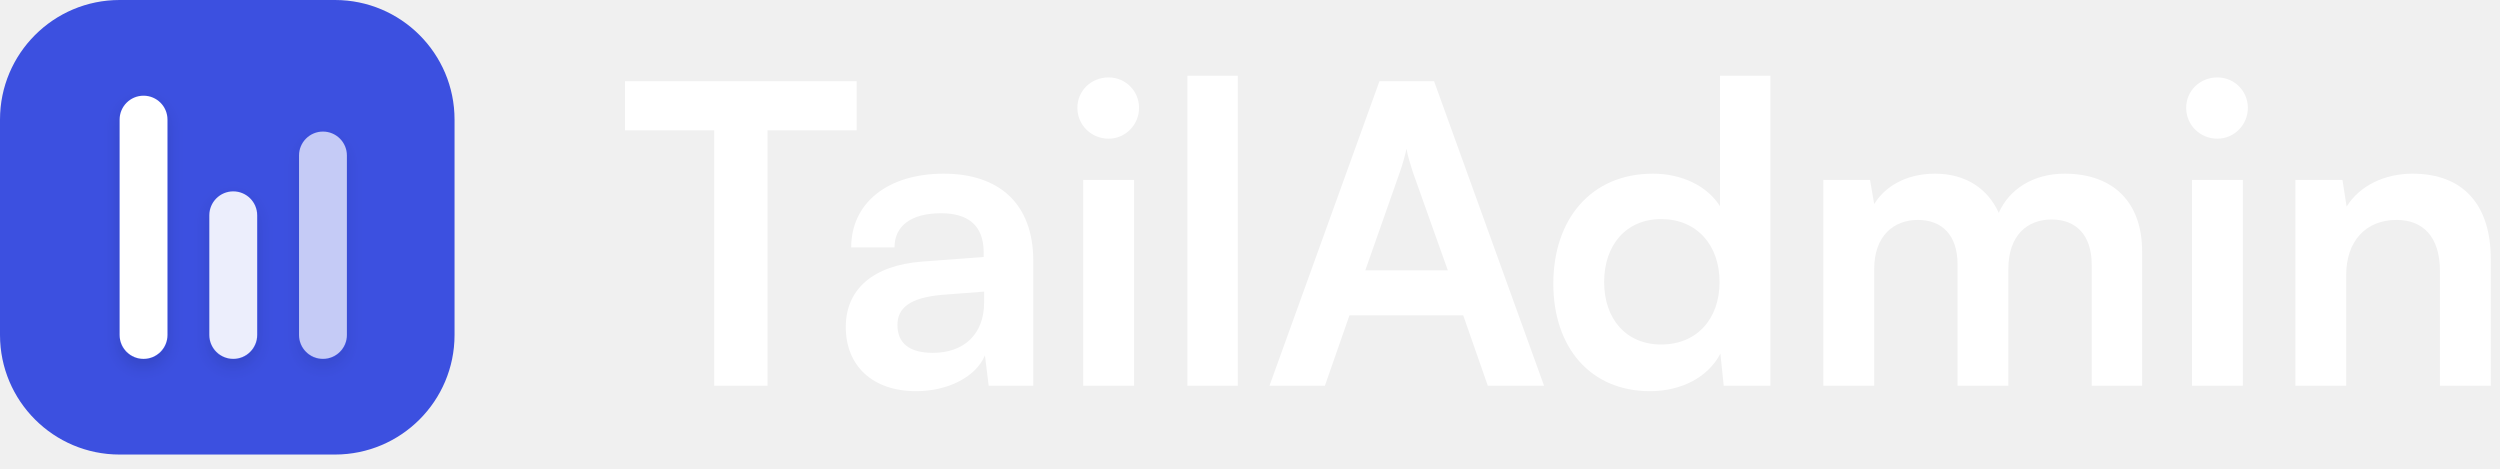
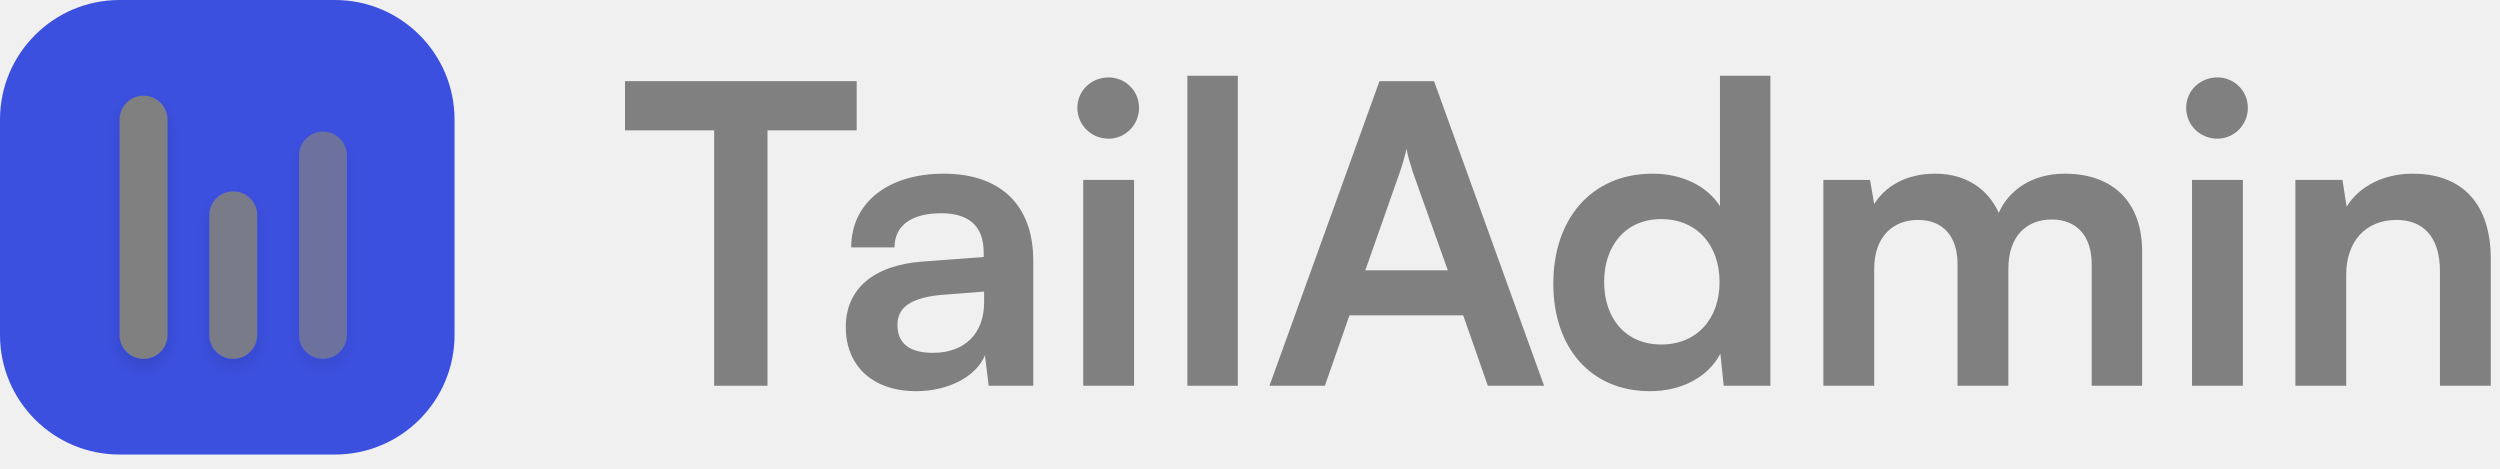
<svg xmlns="http://www.w3.org/2000/svg" width="160" height="30" viewBox="0 0 160 30" fill="none">
  <g clip-path="url(#clip0_2130_41)">
-     <path d="M40 8.342H45.707V24.688H49.12V8.342H54.827V5.195H40V8.342Z" fill="white" />
-     <path d="M58.636 25.035C60.69 25.035 62.476 24.102 63.036 22.742L63.276 24.688H66.129V16.688C66.129 13.035 63.943 11.115 60.396 11.115C56.823 11.115 54.476 12.982 54.476 15.835H57.249C57.249 14.448 58.316 13.648 60.236 13.648C61.89 13.648 62.956 14.368 62.956 16.155V16.448L59.01 16.742C55.889 16.982 54.13 18.502 54.13 20.928C54.13 23.408 55.836 25.035 58.636 25.035ZM59.703 22.582C58.236 22.582 57.436 21.995 57.436 20.795C57.436 19.728 58.21 19.062 60.236 18.875L62.983 18.662V19.355C62.983 21.382 61.703 22.582 59.703 22.582Z" fill="white" />
-     <path d="M70.952 8.875C72.019 8.875 72.899 7.995 72.899 6.902C72.899 5.808 72.019 4.955 70.952 4.955C69.832 4.955 68.952 5.808 68.952 6.902C68.952 7.995 69.832 8.875 70.952 8.875ZM69.326 24.688H72.579V11.515H69.326V24.688Z" fill="white" />
-     <path d="M79.22 24.688V4.848H75.993V24.688H79.22Z" fill="white" />
-     <path d="M84.793 24.688L86.366 20.182H93.646L95.22 24.688H98.82L91.78 5.195H88.286L81.246 24.688H84.793ZM89.593 11.008C89.78 10.475 89.939 9.888 90.019 9.515C90.073 9.915 90.26 10.502 90.419 11.008L92.66 17.302H87.379L89.593 11.008Z" fill="white" />
-     <path d="M105.598 25.035C107.598 25.035 109.305 24.155 110.105 22.635L110.318 24.688H113.305V4.848H110.078V13.195C109.252 11.888 107.625 11.115 105.785 11.115C101.812 11.115 99.412 14.048 99.412 18.155C99.412 22.235 101.785 25.035 105.598 25.035ZM106.318 22.048C104.052 22.048 102.665 20.395 102.665 18.048C102.665 15.702 104.052 14.022 106.318 14.022C108.585 14.022 110.052 15.675 110.052 18.048C110.052 20.422 108.585 22.048 106.318 22.048Z" fill="white" />
-     <path d="M119.949 24.688V17.222C119.949 15.088 121.202 14.075 122.749 14.075C124.295 14.075 125.282 15.062 125.282 16.902V24.688H128.535V17.222C128.535 15.062 129.735 14.048 131.309 14.048C132.855 14.048 133.869 15.035 133.869 16.928V24.688H137.095V16.075C137.095 13.035 135.335 11.115 132.135 11.115C130.135 11.115 128.589 12.102 127.922 13.622C127.229 12.102 125.842 11.115 123.842 11.115C121.949 11.115 120.615 11.968 119.949 13.062L119.682 11.515H116.695V24.688H119.949Z" fill="white" />
-     <path d="M141.915 8.875C142.983 8.875 143.863 7.995 143.863 6.902C143.863 5.808 142.983 4.955 141.915 4.955C140.795 4.955 139.915 5.808 139.915 6.902C139.915 7.995 140.795 8.875 141.915 8.875ZM140.289 24.688H143.543V11.515H140.289V24.688Z" fill="white" />
-     <path d="M150.157 24.688V17.595C150.157 15.462 151.384 14.075 153.384 14.075C155.064 14.075 156.157 15.142 156.157 17.355V24.688H159.41V16.582C159.41 13.168 157.704 11.115 154.397 11.115C152.61 11.115 151.01 11.888 150.184 13.222L149.917 11.515H146.904V24.688H150.157Z" fill="white" />
+     <path d="M40 8.342H45.707V24.688H49.12V8.342H54.827V5.195H40V8.342Z" fill="Gray" />
+     <path d="M58.636 25.035C60.69 25.035 62.476 24.102 63.036 22.742L63.276 24.688H66.129V16.688C66.129 13.035 63.943 11.115 60.396 11.115C56.823 11.115 54.476 12.982 54.476 15.835H57.249C57.249 14.448 58.316 13.648 60.236 13.648C61.89 13.648 62.956 14.368 62.956 16.155V16.448L59.01 16.742C55.889 16.982 54.13 18.502 54.13 20.928C54.13 23.408 55.836 25.035 58.636 25.035ZM59.703 22.582C58.236 22.582 57.436 21.995 57.436 20.795C57.436 19.728 58.21 19.062 60.236 18.875L62.983 18.662V19.355C62.983 21.382 61.703 22.582 59.703 22.582Z" fill="Gray" />
+     <path d="M70.952 8.875C72.019 8.875 72.899 7.995 72.899 6.902C72.899 5.808 72.019 4.955 70.952 4.955C69.832 4.955 68.952 5.808 68.952 6.902C68.952 7.995 69.832 8.875 70.952 8.875ZM69.326 24.688H72.579V11.515H69.326V24.688Z" fill="Gray" />
+     <path d="M79.22 24.688V4.848H75.993V24.688H79.22Z" fill="Gray" />
+     <path d="M84.793 24.688L86.366 20.182H93.646L95.22 24.688H98.82L91.78 5.195H88.286L81.246 24.688H84.793ZM89.593 11.008C89.78 10.475 89.939 9.888 90.019 9.515C90.073 9.915 90.26 10.502 90.419 11.008L92.66 17.302H87.379L89.593 11.008Z" fill="Gray" />
+     <path d="M105.598 25.035C107.598 25.035 109.305 24.155 110.105 22.635L110.318 24.688H113.305V4.848H110.078V13.195C109.252 11.888 107.625 11.115 105.785 11.115C101.812 11.115 99.412 14.048 99.412 18.155C99.412 22.235 101.785 25.035 105.598 25.035ZM106.318 22.048C104.052 22.048 102.665 20.395 102.665 18.048C102.665 15.702 104.052 14.022 106.318 14.022C108.585 14.022 110.052 15.675 110.052 18.048C110.052 20.422 108.585 22.048 106.318 22.048Z" fill="Gray" />
+     <path d="M119.949 24.688V17.222C119.949 15.088 121.202 14.075 122.749 14.075C124.295 14.075 125.282 15.062 125.282 16.902V24.688H128.535V17.222C128.535 15.062 129.735 14.048 131.309 14.048C132.855 14.048 133.869 15.035 133.869 16.928V24.688H137.095V16.075C137.095 13.035 135.335 11.115 132.135 11.115C130.135 11.115 128.589 12.102 127.922 13.622C127.229 12.102 125.842 11.115 123.842 11.115C121.949 11.115 120.615 11.968 119.949 13.062L119.682 11.515H116.695V24.688H119.949Z" fill="Gray" />
+     <path d="M141.915 8.875C142.983 8.875 143.863 7.995 143.863 6.902C143.863 5.808 142.983 4.955 141.915 4.955C140.795 4.955 139.915 5.808 139.915 6.902C139.915 7.995 140.795 8.875 141.915 8.875ZM140.289 24.688H143.543V11.515H140.289V24.688Z" fill="Gray" />
+     <path d="M150.157 24.688V17.595C150.157 15.462 151.384 14.075 153.384 14.075C155.064 14.075 156.157 15.142 156.157 17.355V24.688H159.41V16.582C159.41 13.168 157.704 11.115 154.397 11.115C152.61 11.115 151.01 11.888 150.184 13.222L149.917 11.515H146.904V24.688H150.157Z" fill="Gray" />
    <path d="M0 7.655C0 3.427 3.427 0 7.655 0H21.435C25.663 0 29.091 3.427 29.091 7.655V21.435C29.091 25.663 25.663 29.091 21.435 29.091H7.655C3.427 29.091 0 25.663 0 21.435V7.655Z" fill="#3C50E0" />
    <g filter="url(#filter0_d_2130_41)">
-       <path d="M7.656 7.656C7.656 6.81 8.341 6.125 9.187 6.125C10.033 6.125 10.718 6.81 10.718 7.656V21.436C10.718 22.281 10.033 22.967 9.187 22.967C8.341 22.967 7.656 22.281 7.656 21.436V7.656Z" fill="white" />
+       <path d="M7.656 7.656C7.656 6.81 8.341 6.125 9.187 6.125C10.033 6.125 10.718 6.81 10.718 7.656V21.436C10.718 22.281 10.033 22.967 9.187 22.967C8.341 22.967 7.656 22.281 7.656 21.436V7.656Z" fill="Gray" />
    </g>
    <g opacity="0.9" filter="url(#filter1_d_2130_41)">
-       <path d="M13.397 13.78C13.397 12.934 14.083 12.248 14.928 12.248C15.774 12.248 16.459 12.934 16.459 13.78V21.435C16.459 22.281 15.774 22.966 14.928 22.966C14.083 22.966 13.397 22.281 13.397 21.435V13.78Z" fill="white" />
+       <path d="M13.397 13.78C13.397 12.934 14.083 12.248 14.928 12.248C15.774 12.248 16.459 12.934 16.459 13.78V21.435C16.459 22.281 15.774 22.966 14.928 22.966C14.083 22.966 13.397 22.281 13.397 21.435V13.78Z" fill="Gray" />
    </g>
    <g opacity="0.7" filter="url(#filter2_d_2130_41)">
-       <path d="M19.138 9.952C19.138 9.106 19.824 8.421 20.669 8.421C21.515 8.421 22.201 9.106 22.201 9.952V21.435C22.201 22.281 21.515 22.966 20.669 22.966C19.824 22.966 19.138 22.281 19.138 21.435V9.952Z" fill="white" />
+       <path d="M19.138 9.952C19.138 9.106 19.824 8.421 20.669 8.421C21.515 8.421 22.201 9.106 22.201 9.952V21.435C22.201 22.281 21.515 22.966 20.669 22.966C19.824 22.966 19.138 22.281 19.138 21.435V9.952Z" fill="Gray" />
    </g>
  </g>
  <defs>
    <filter id="filter0_d_2130_41" x="6.656" y="5.625" width="5.062" height="18.842" filterUnits="userSpaceOnUse" color-interpolation-filters="sRGB">
      <feFlood flood-opacity="0" result="BackgroundImageFix" />
      <feColorMatrix in="SourceAlpha" type="matrix" values="0 0 0 0 0 0 0 0 0 0 0 0 0 0 0 0 0 0 127 0" result="hardAlpha" />
      <feOffset dy="0.5" />
      <feGaussianBlur stdDeviation="0.5" />
      <feComposite in2="hardAlpha" operator="out" />
      <feColorMatrix type="matrix" values="0 0 0 0 0 0 0 0 0 0 0 0 0 0 0 0 0 0 0.12 0" />
      <feBlend mode="normal" in2="BackgroundImageFix" result="effect1_dropShadow_2130_41" />
      <feBlend mode="normal" in="SourceGraphic" in2="effect1_dropShadow_2130_41" result="shape" />
    </filter>
    <filter id="filter1_d_2130_41" x="12.397" y="11.748" width="5.062" height="12.718" filterUnits="userSpaceOnUse" color-interpolation-filters="sRGB">
      <feFlood flood-opacity="0" result="BackgroundImageFix" />
      <feColorMatrix in="SourceAlpha" type="matrix" values="0 0 0 0 0 0 0 0 0 0 0 0 0 0 0 0 0 0 127 0" result="hardAlpha" />
      <feOffset dy="0.5" />
      <feGaussianBlur stdDeviation="0.5" />
      <feComposite in2="hardAlpha" operator="out" />
      <feColorMatrix type="matrix" values="0 0 0 0 0 0 0 0 0 0 0 0 0 0 0 0 0 0 0.12 0" />
      <feBlend mode="normal" in2="BackgroundImageFix" result="effect1_dropShadow_2130_41" />
      <feBlend mode="normal" in="SourceGraphic" in2="effect1_dropShadow_2130_41" result="shape" />
    </filter>
    <filter id="filter2_d_2130_41" x="18.138" y="7.921" width="5.062" height="16.545" filterUnits="userSpaceOnUse" color-interpolation-filters="sRGB">
      <feFlood flood-opacity="0" result="BackgroundImageFix" />
      <feColorMatrix in="SourceAlpha" type="matrix" values="0 0 0 0 0 0 0 0 0 0 0 0 0 0 0 0 0 0 127 0" result="hardAlpha" />
      <feOffset dy="0.5" />
      <feGaussianBlur stdDeviation="0.5" />
      <feComposite in2="hardAlpha" operator="out" />
      <feColorMatrix type="matrix" values="0 0 0 0 0 0 0 0 0 0 0 0 0 0 0 0 0 0 0.12 0" />
      <feBlend mode="normal" in2="BackgroundImageFix" result="effect1_dropShadow_2130_41" />
      <feBlend mode="normal" in="SourceGraphic" in2="effect1_dropShadow_2130_41" result="shape" />
    </filter>
    <clipPath id="clip0_2130_41">
-       <rect width="160" height="29.091" fill="white" />
+       <rect width="160" height="29.091" fill="Gray" />
    </clipPath>
  </defs>
</svg>
